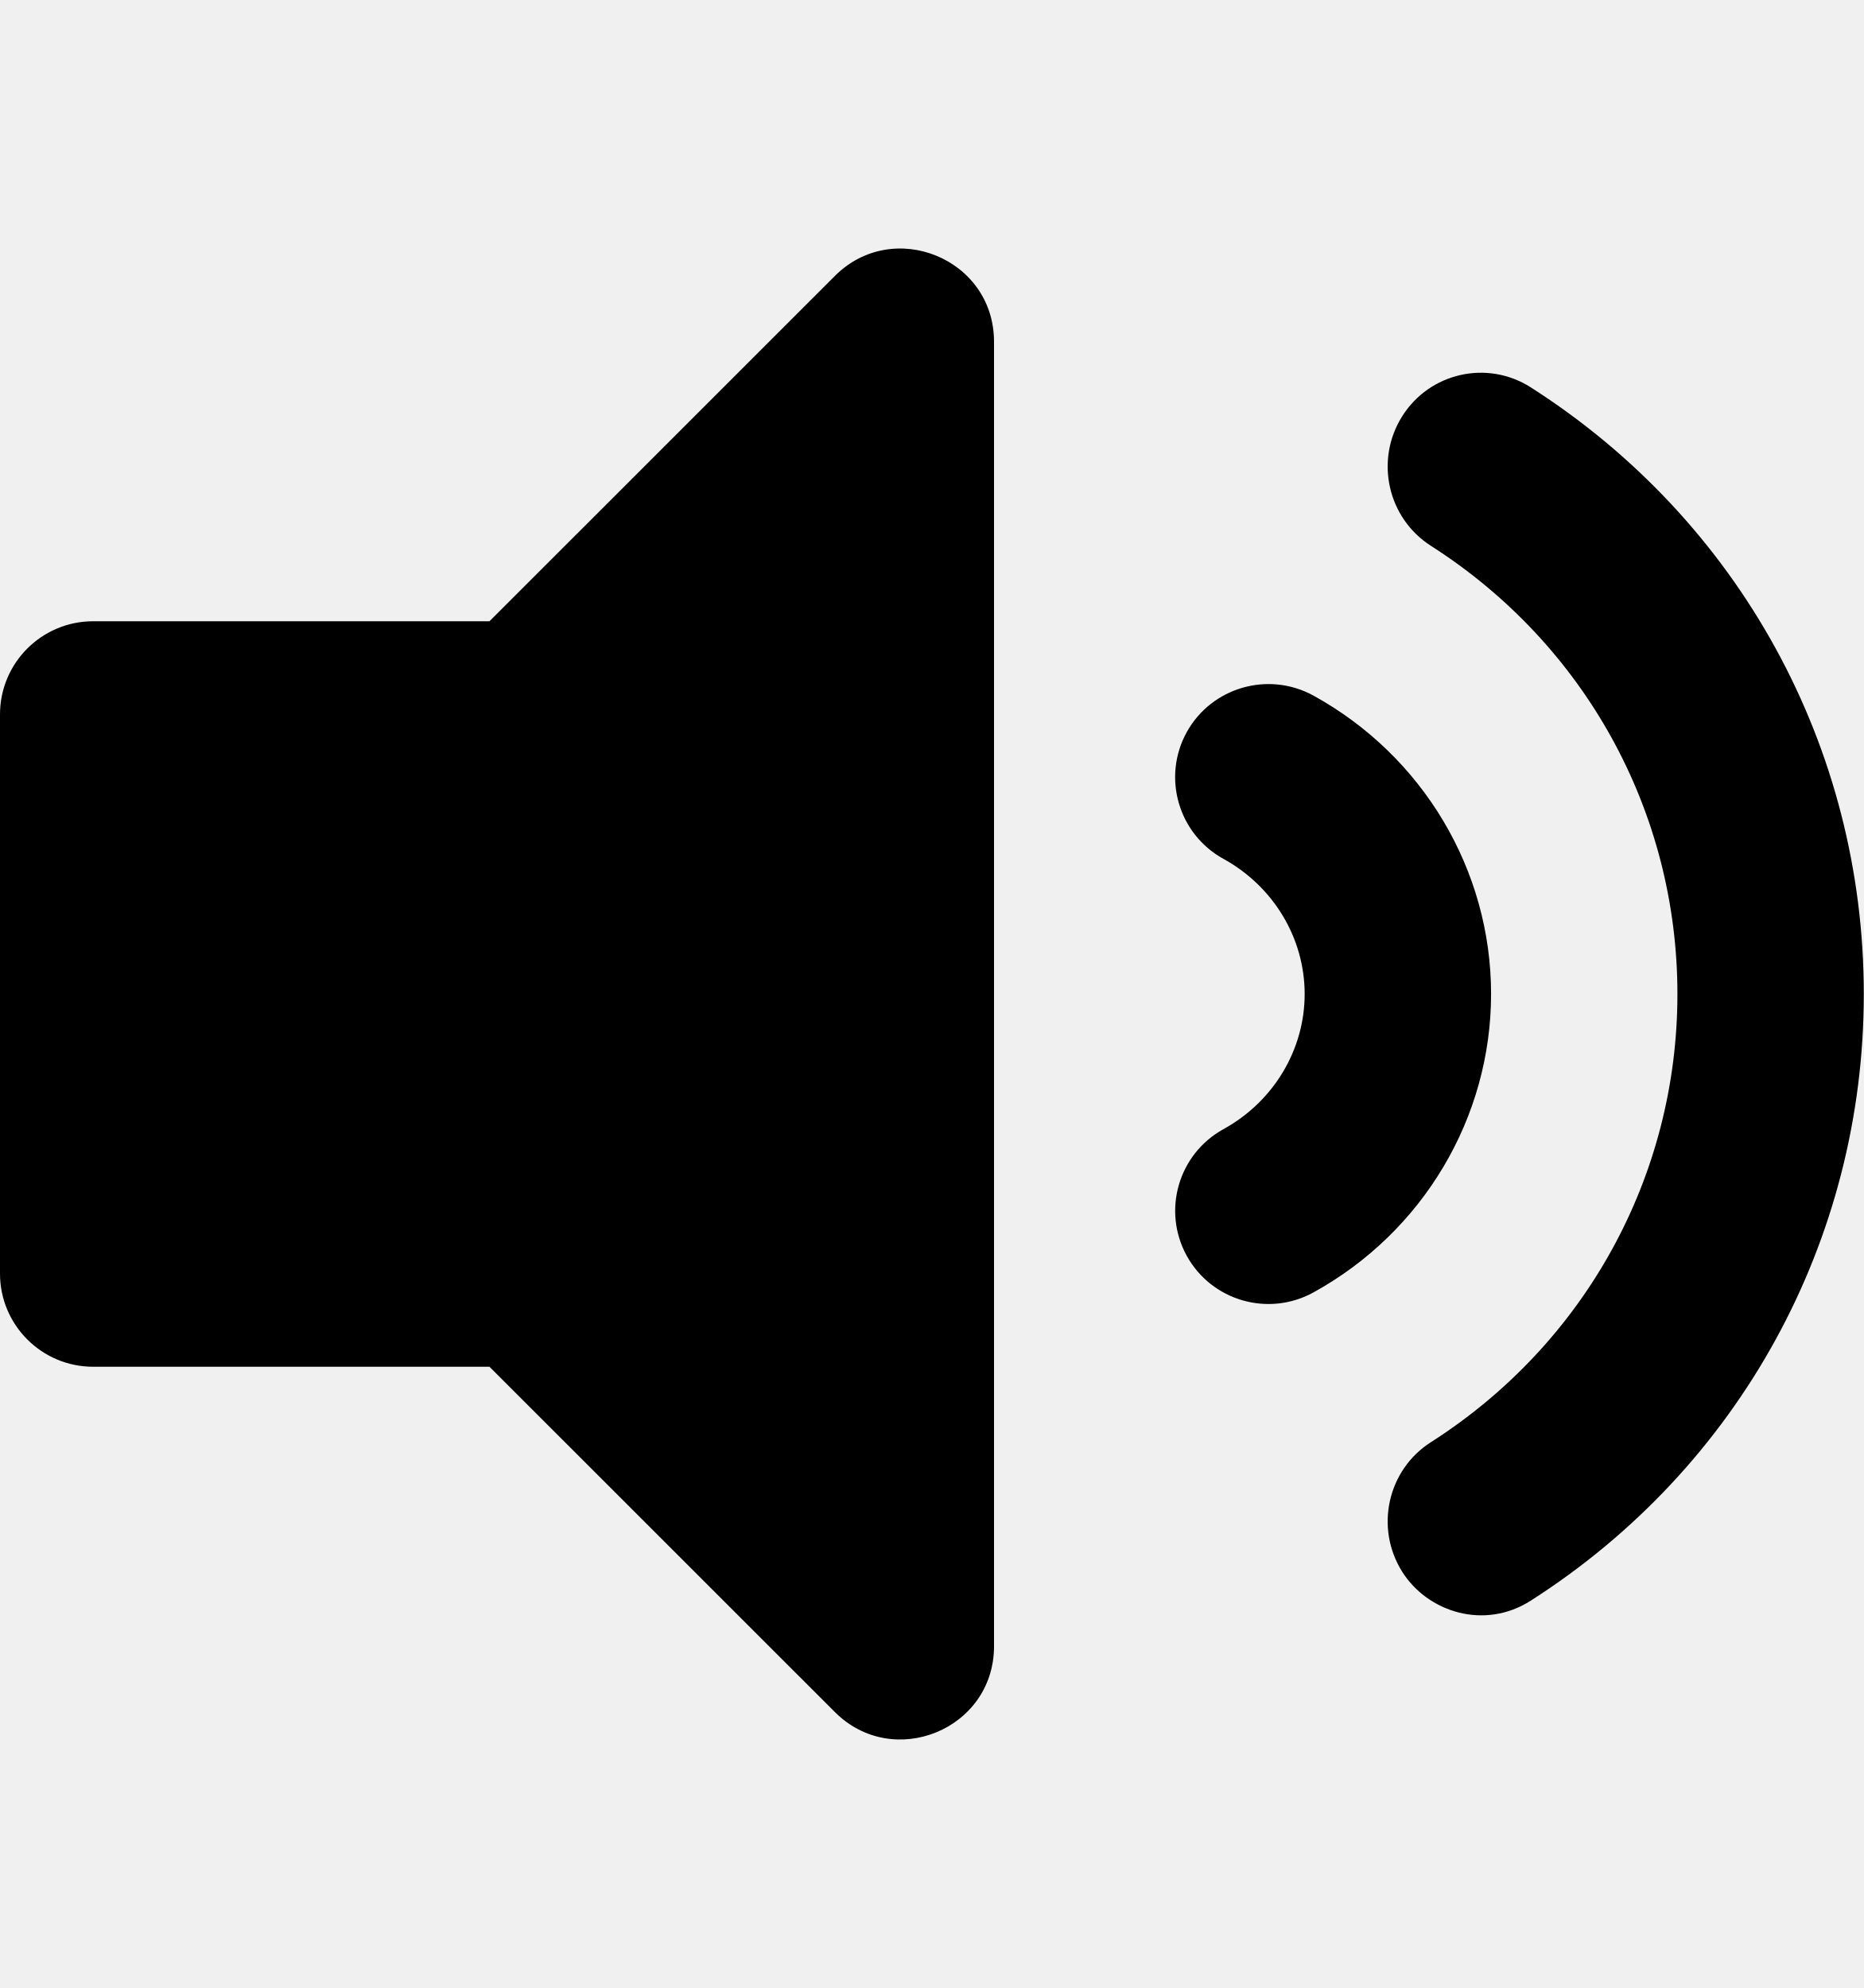
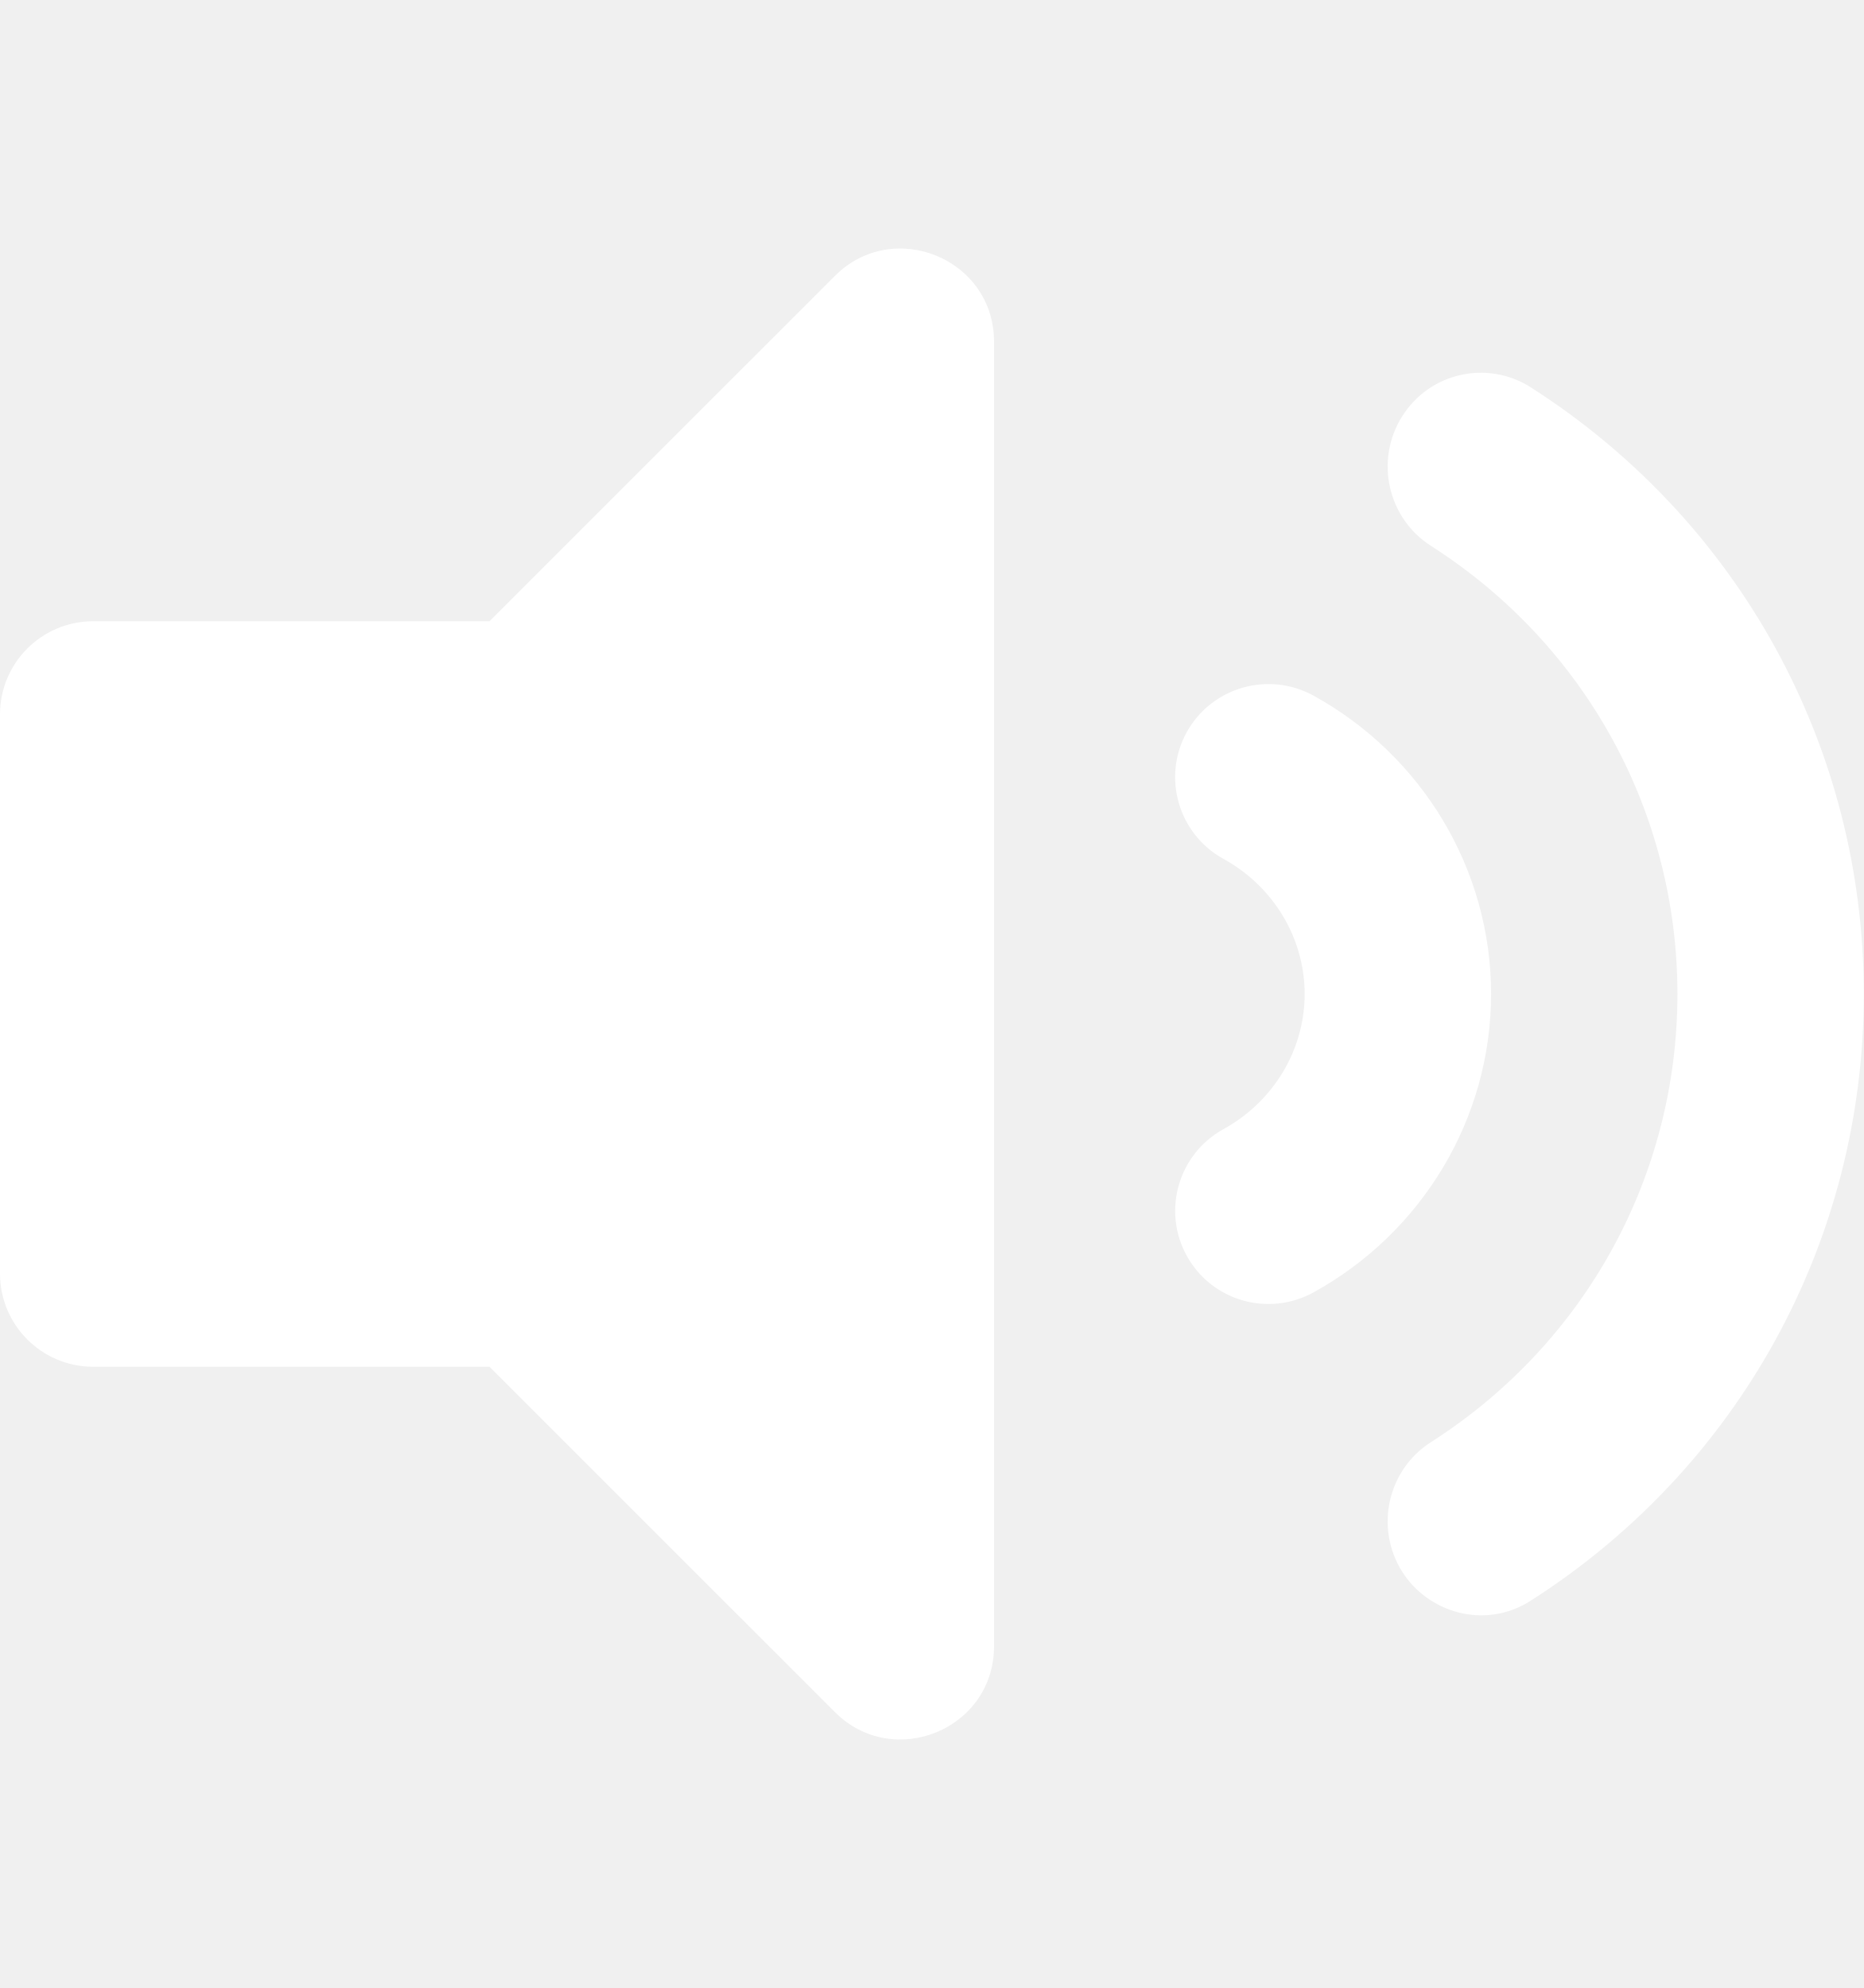
<svg xmlns="http://www.w3.org/2000/svg" aria-hidden="true" focusable="false" data-prefix="fas" data-icon="volume" role="img" viewBox="0 0 480 512" class="svg-inline--fa fa-volume fa-w-15 fa-2x">
-   <path fill="currentColor" d="M215.03 71.05L126.06 160H24c-13.26 0-24 10.74-24 24v144c0 13.25 10.74 24 24 24h102.06l88.97 88.95c15.03 15.03 40.97 4.47 40.97-16.97V88.02c0-21.46-25.96-31.98-40.97-16.97zM480 256c0-63.53-32.06-121.94-85.77-156.24-11.19-7.14-26.03-3.82-33.12 7.46s-3.78 26.21 7.41 33.36C408.27 165.97 432 209.11 432 256s-23.73 90.03-63.48 115.42c-11.19 7.14-14.5 22.07-7.41 33.36 6.51 10.36 21.12 15.14 33.12 7.46C447.94 377.94 480 319.53 480 256zm-141.77-76.87c-11.58-6.33-26.19-2.16-32.61 9.45-6.39 11.61-2.16 26.2 9.45 32.61C327.98 228.28 336 241.63 336 256c0 14.38-8.02 27.72-20.92 34.81-11.61 6.41-15.84 21-9.45 32.61 6.43 11.66 21.05 15.8 32.61 9.45 28.23-15.55 45.77-45 45.77-76.88s-17.54-61.32-45.78-76.86z" class="" />
+   <path fill="white" d="M215.03 71.05L126.06 160H24c-13.26 0-24 10.74-24 24v144c0 13.25 10.74 24 24 24h102.06l88.97 88.95c15.03 15.03 40.97 4.47 40.97-16.97V88.02c0-21.46-25.96-31.98-40.97-16.97zM480 256c0-63.53-32.06-121.94-85.77-156.24-11.19-7.14-26.03-3.82-33.12 7.46s-3.78 26.21 7.41 33.36C408.27 165.97 432 209.11 432 256s-23.73 90.03-63.48 115.42c-11.19 7.14-14.5 22.07-7.41 33.36 6.51 10.36 21.12 15.14 33.12 7.46C447.94 377.94 480 319.53 480 256zm-141.77-76.87c-11.58-6.33-26.19-2.16-32.61 9.45-6.39 11.61-2.16 26.2 9.45 32.61C327.98 228.28 336 241.63 336 256c0 14.38-8.02 27.72-20.92 34.81-11.61 6.41-15.84 21-9.45 32.61 6.43 11.66 21.05 15.8 32.61 9.45 28.23-15.55 45.77-45 45.77-76.88s-17.54-61.32-45.78-76.86z" class="" />
</svg>
